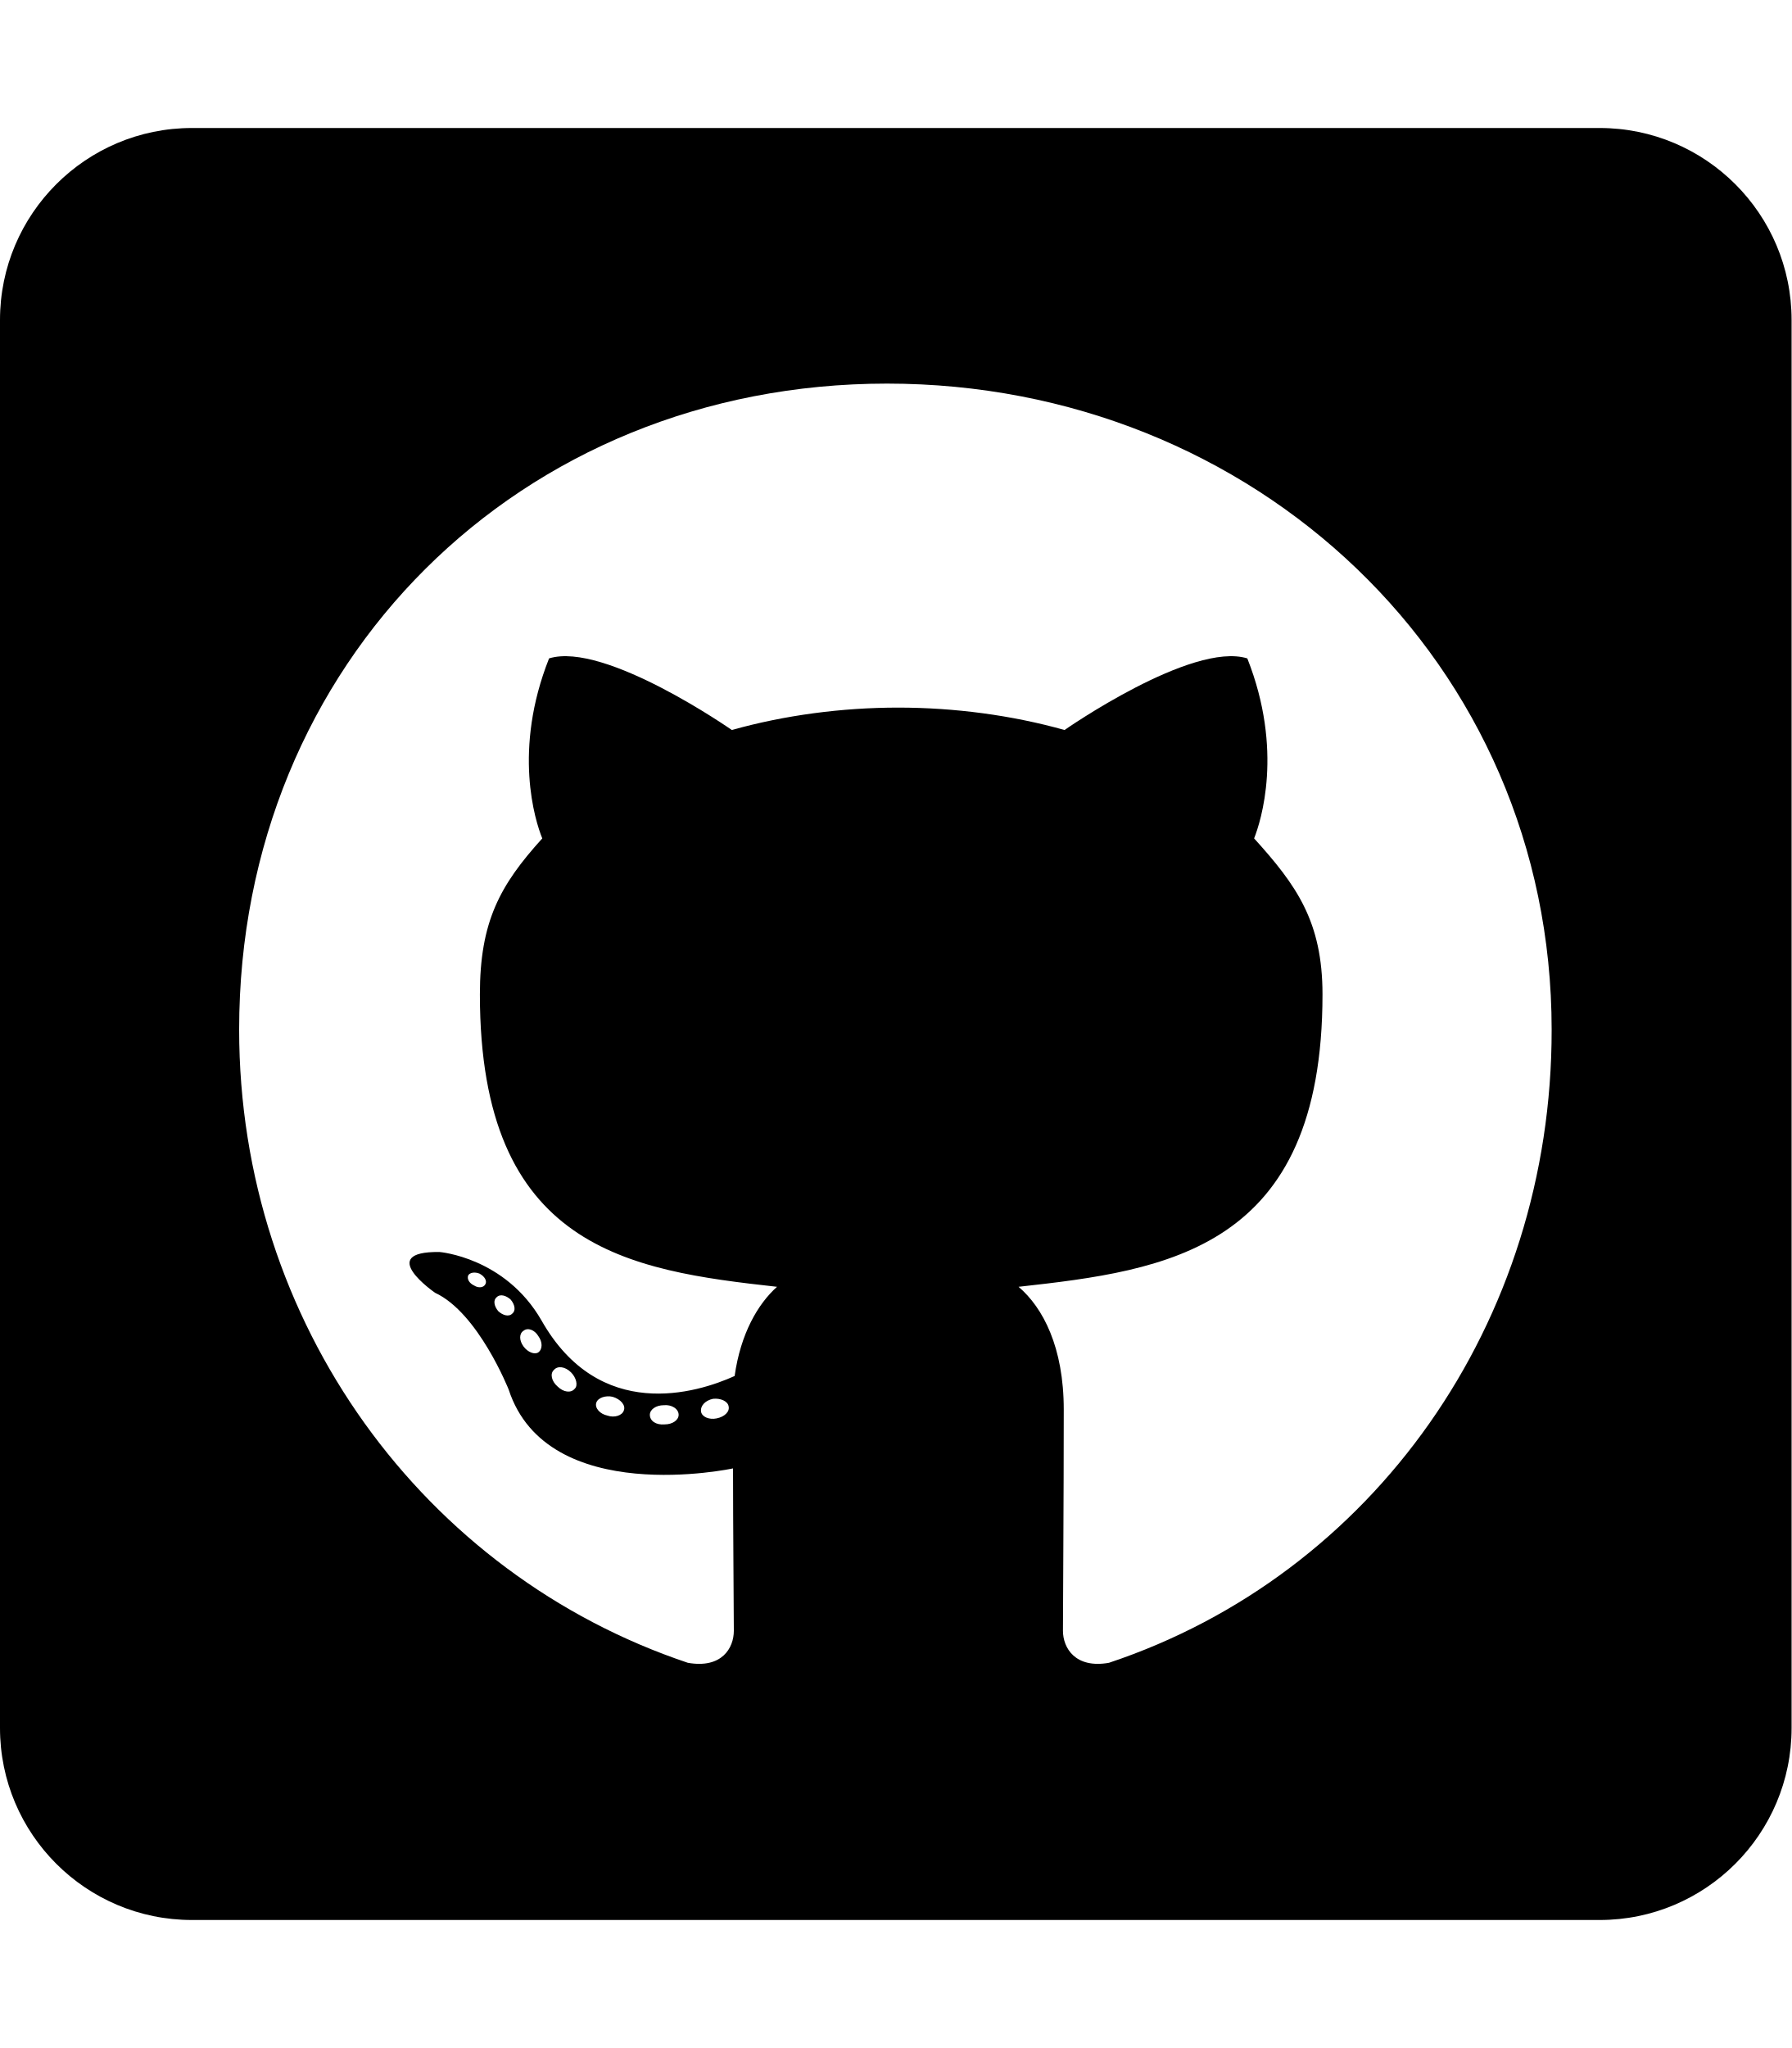
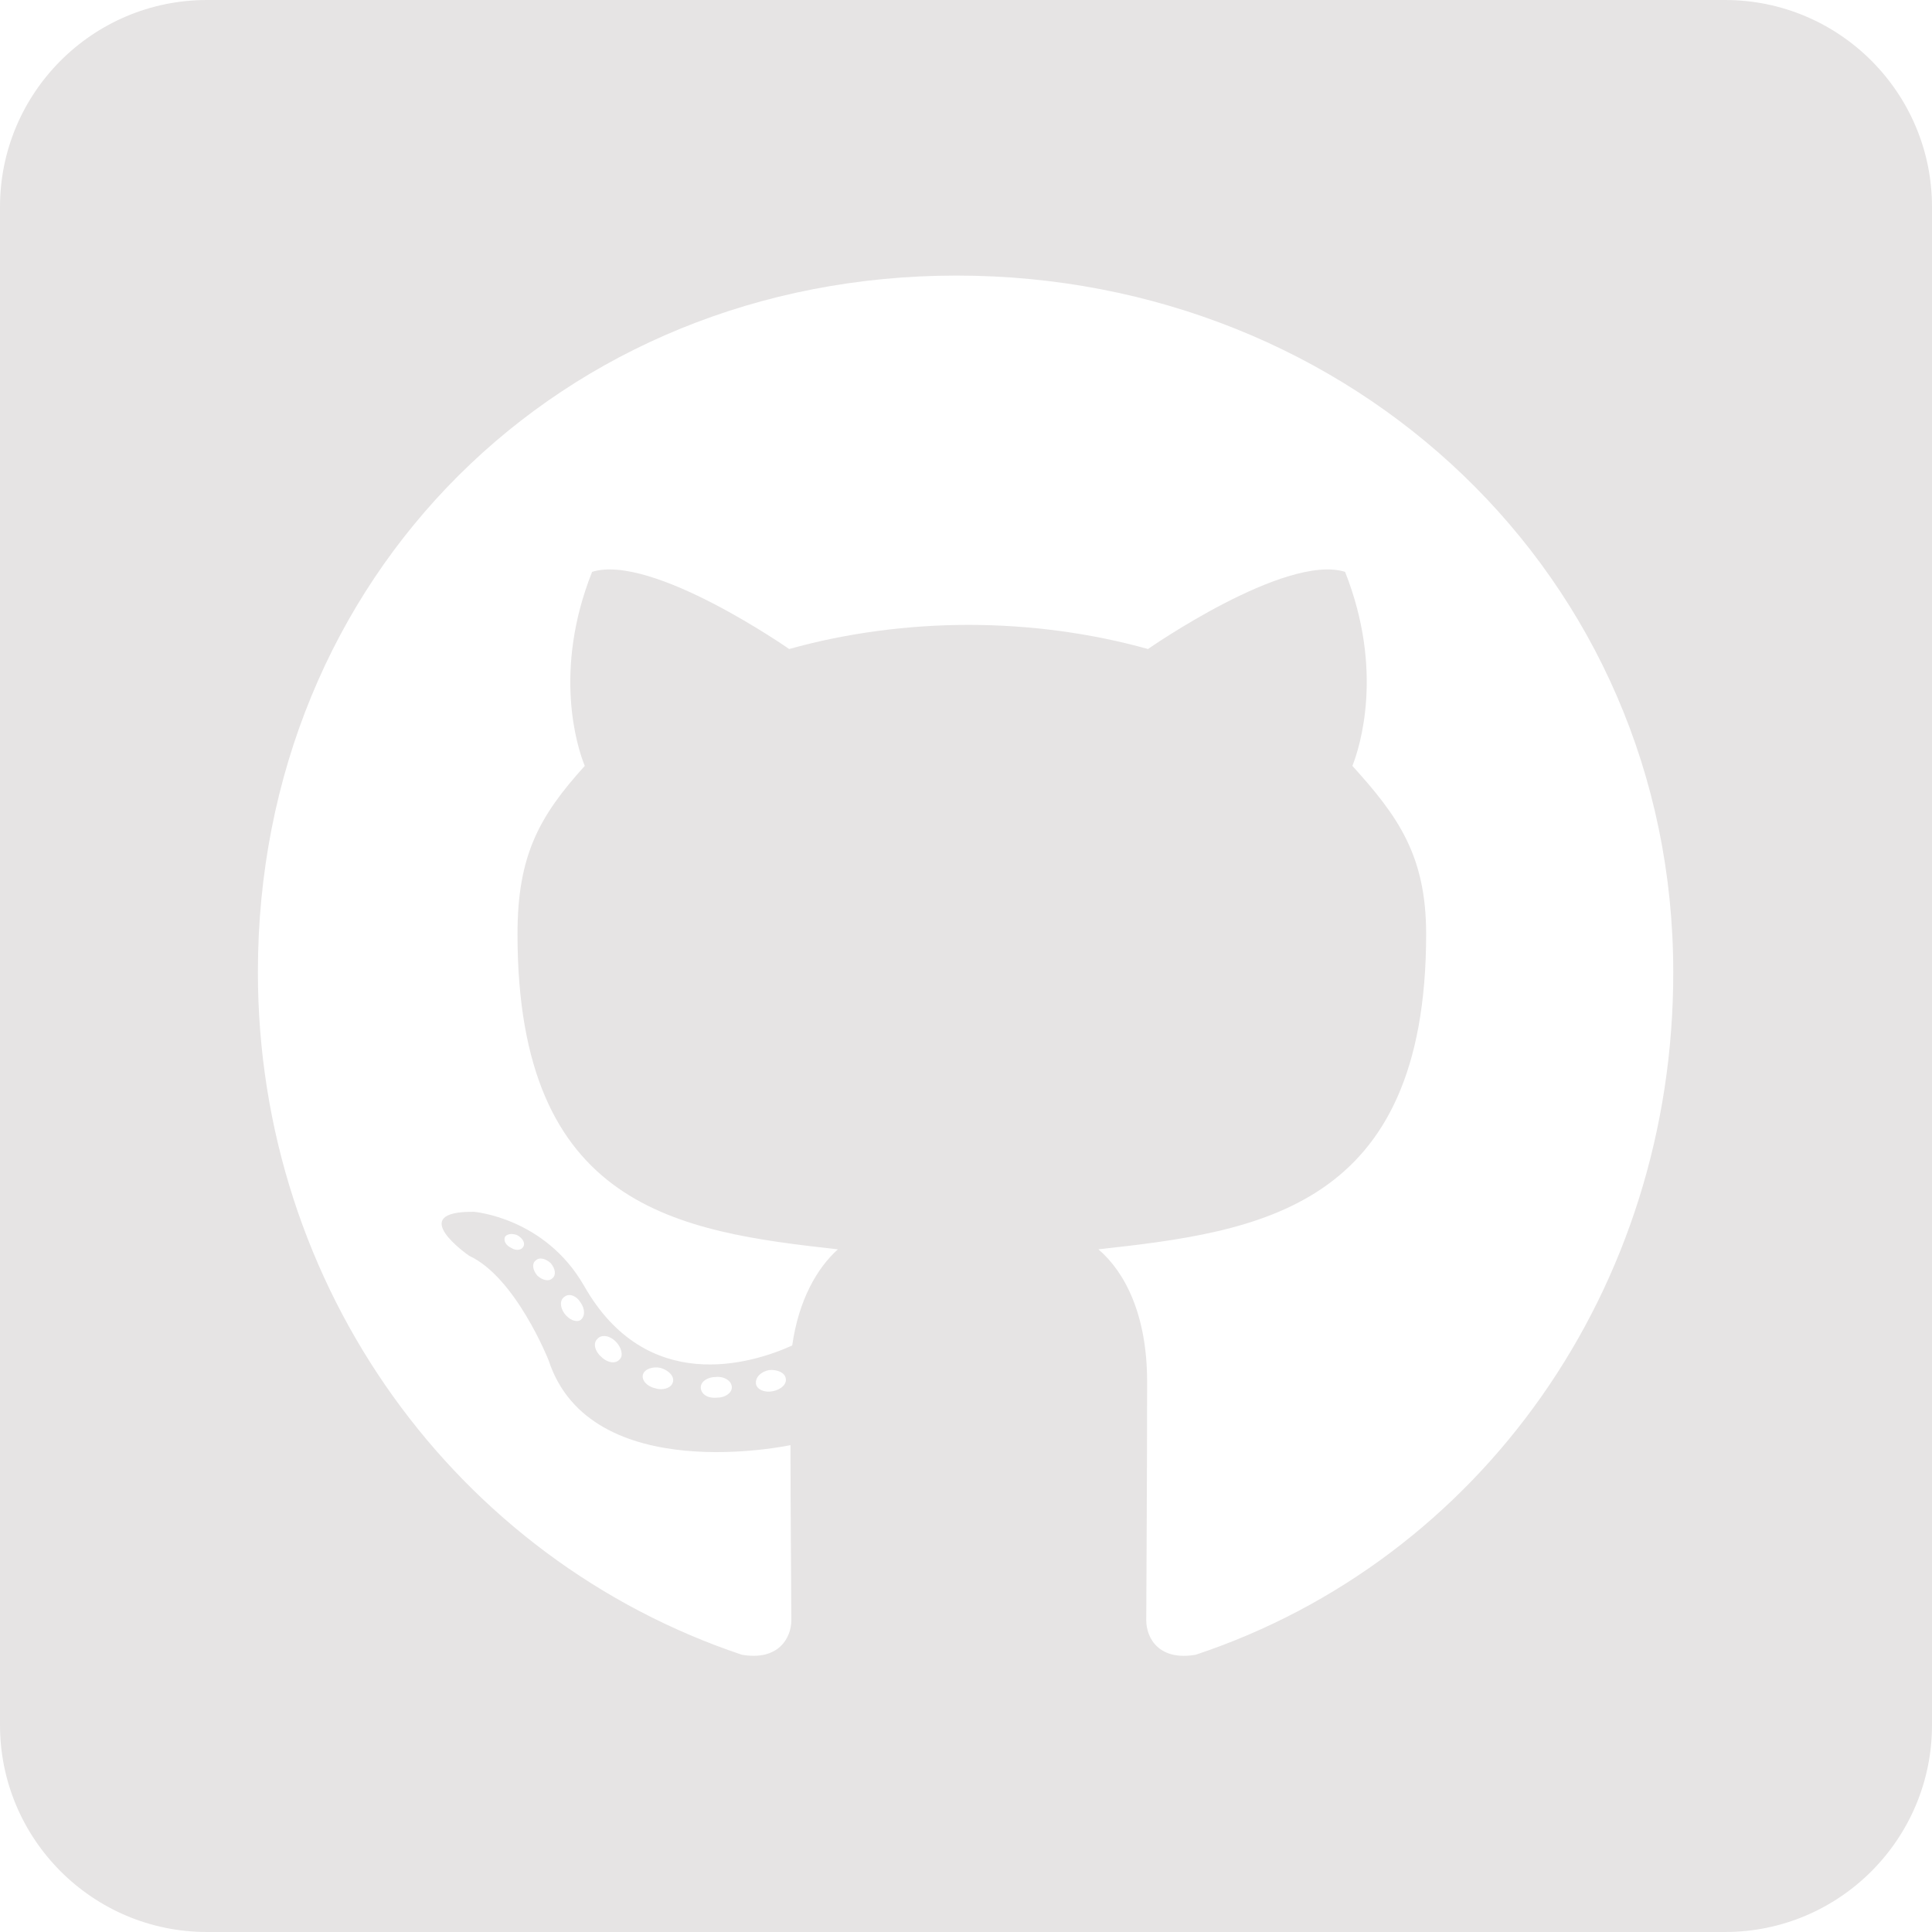
- <svg xmlns="http://www.w3.org/2000/svg" viewBox="0 0 448 512">
-   <path d="M400 32H48C21.5 32 0 53.5 0 80v352c0 26.5 21.5 48 48 48h352c26.5 0 48-21.5 48-48V80c0-26.5-21.5-48-48-48zM277.3 415.7c-8.4 1.5-11.5-3.7-11.5-8 0-5.4.2-33 .2-55.3 0-15.6-5.2-25.5-11.3-30.7 37-4.1 76-9.2 76-73.1 0-18.2-6.5-27.3-17.1-39 1.7-4.3 7.4-22-1.7-45-13.9-4.3-45.7 17.9-45.7 17.9-13.2-3.7-27.5-5.6-41.6-5.6-14.1 0-28.4 1.9-41.6 5.6 0 0-31.8-22.2-45.7-17.9-9.1 22.9-3.5 40.6-1.7 45-10.6 11.7-15.6 20.8-15.6 39 0 63.6 37.3 69 74.3 73.1-4.8 4.3-9.1 11.7-10.6 22.3-9.5 4.3-33.8 11.7-48.3-13.9-9.1-15.8-25.5-17.1-25.5-17.1-16.2-.2-1.1 10.2-1.1 10.2 10.8 5 18.4 24.2 18.4 24.2 9.7 29.7 56.1 19.7 56.1 19.7 0 13.9.2 36.5.2 40.6 0 4.3-3 9.5-11.5 8-66-22.1-112.2-84.9-112.2-158.3 0-91.8 70.2-161.5 162-161.5S388 165.6 388 257.4c.1 73.4-44.7 136.3-110.7 158.3zm-98.1-61.1c-1.9.4-3.7-.4-3.9-1.7-.2-1.5 1.1-2.8 3-3.2 1.9-.2 3.7.6 3.9 1.9.3 1.3-1 2.6-3 3zm-9.5-.9c0 1.3-1.5 2.4-3.5 2.4-2.2.2-3.7-.9-3.7-2.4 0-1.3 1.5-2.4 3.5-2.4 1.9-.2 3.7.9 3.7 2.4zm-13.7-1.1c-.4 1.3-2.4 1.9-4.1 1.3-1.9-.4-3.2-1.9-2.8-3.2.4-1.3 2.4-1.9 4.1-1.5 2 .6 3.3 2.1 2.8 3.4zm-12.3-5.4c-.9 1.1-2.8.9-4.3-.6-1.5-1.3-1.9-3.2-.9-4.1.9-1.1 2.8-.9 4.3.6 1.3 1.3 1.8 3.3.9 4.1zm-9.1-9.1c-.9.6-2.6 0-3.7-1.5s-1.1-3.2 0-3.9c1.1-.9 2.8-.2 3.7 1.3 1.1 1.5 1.1 3.3 0 4.1zm-6.5-9.7c-.9.9-2.4.4-3.5-.6-1.1-1.3-1.3-2.8-.4-3.5.9-.9 2.4-.4 3.5.6 1.1 1.3 1.3 2.8.4 3.5zm-6.7-7.4c-.4.9-1.7 1.1-2.8.4-1.3-.6-1.9-1.7-1.5-2.6.4-.6 1.5-.9 2.8-.4 1.3.7 1.9 1.8 1.5 2.6z" />
+ <svg xmlns="http://www.w3.org/2000/svg" id="Calque_1" viewBox="0 0 448 448">
+   <path d="m400,0H48C21.5,0,0,21.5,0,48v352c0,26.5,21.5,48,48,48h352c26.5,0,48-21.5,48-48V48c0-26.5-21.5-48-48-48Zm-122.7,383.7c-8.4,1.5-11.5-3.7-11.5-8,0-5.4.2-33,.2-55.3,0-15.6-5.2-25.5-11.3-30.7,37-4.1,76-9.2,76-73.1,0-18.2-6.5-27.3-17.1-39,1.7-4.3,7.4-22-1.7-45-13.9-4.3-45.7,17.9-45.7,17.9-13.2-3.7-27.5-5.6-41.6-5.6s-28.4,1.9-41.6,5.6c0,0-31.8-22.2-45.7-17.9-9.1,22.9-3.5,40.6-1.7,45-10.6,11.7-15.6,20.8-15.6,39,0,63.6,37.3,69,74.3,73.1-4.8,4.3-9.1,11.7-10.6,22.3-9.5,4.3-33.8,11.7-48.3-13.9-9.1-15.8-25.5-17.1-25.5-17.1-16.2-.2-1.1,10.2-1.1,10.2,10.8,5,18.4,24.2,18.4,24.2,9.7,29.7,56.1,19.7,56.1,19.7,0,13.9.2,36.5.2,40.6s-3,9.5-11.5,8c-66-22.1-112.2-84.9-112.2-158.3,0-91.8,70.2-161.5,162-161.5s166.2,69.7,166.2,161.5c.1,73.4-44.7,136.3-110.7,158.3Zm-98.1-61.1c-1.9.4-3.7-.4-3.9-1.7-.2-1.5,1.1-2.8,3-3.2,1.9-.2,3.7.6,3.9,1.9.3,1.3-1,2.6-3,3h0Zm-9.5-.9c0,1.3-1.5,2.4-3.5,2.4-2.2.2-3.7-.9-3.7-2.4,0-1.3,1.5-2.4,3.5-2.4,1.9-.2,3.7.9,3.7,2.4Zm-13.7-1.1c-.4,1.3-2.4,1.9-4.1,1.3-1.9-.4-3.2-1.9-2.8-3.2.4-1.3,2.4-1.9,4.1-1.5,2,.6,3.3,2.1,2.8,3.4h0Zm-12.3-5.4c-.9,1.1-2.8.9-4.3-.6-1.5-1.3-1.9-3.2-.9-4.1.9-1.1,2.8-.9,4.3.6,1.3,1.3,1.8,3.3.9,4.1Zm-9.1-9.1c-.9.6-2.6,0-3.7-1.5s-1.1-3.2,0-3.9c1.1-.9,2.8-.2,3.7,1.3,1.1,1.5,1.1,3.3,0,4.1Zm-6.5-9.7c-.9.9-2.4.4-3.5-.6-1.1-1.3-1.3-2.8-.4-3.5.9-.9,2.4-.4,3.5.6,1.1,1.3,1.3,2.8.4,3.5Zm-6.7-7.4c-.4.9-1.7,1.1-2.8.4-1.3-.6-1.9-1.7-1.5-2.6.4-.6,1.5-.9,2.8-.4,1.3.7,1.9,1.8,1.5,2.6Z" style="fill:#e6e4e4;" />
</svg>
